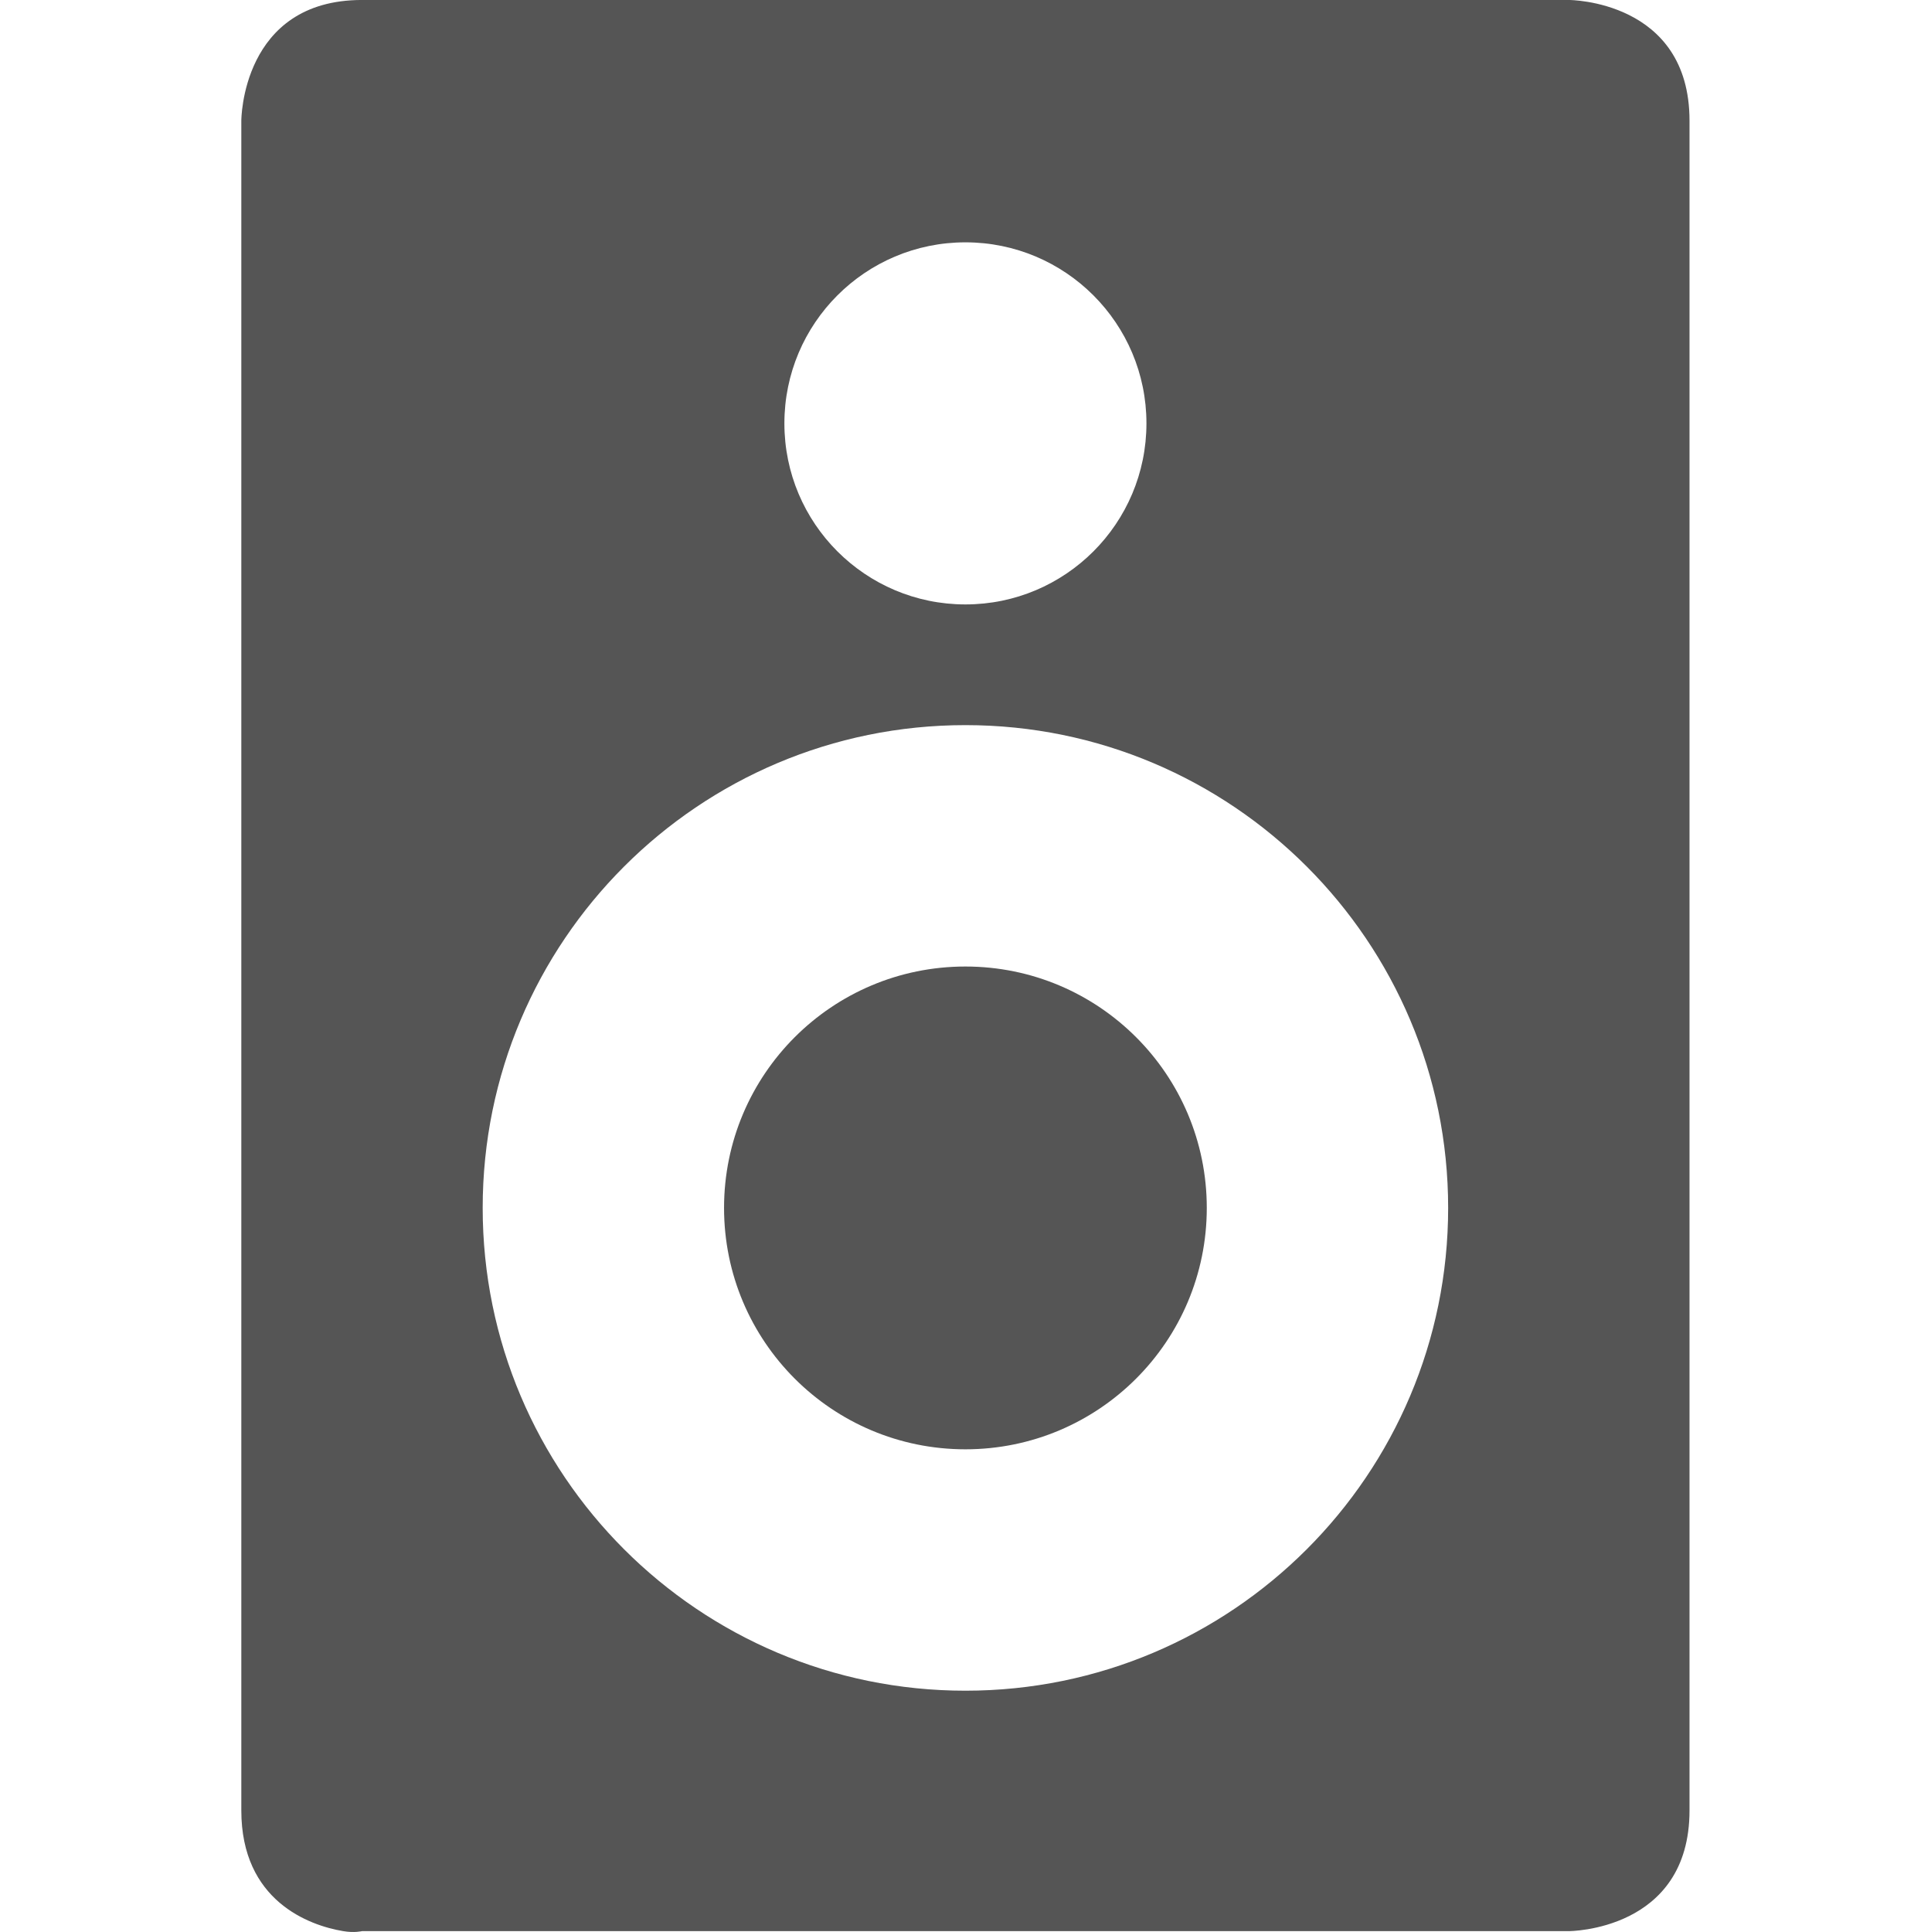
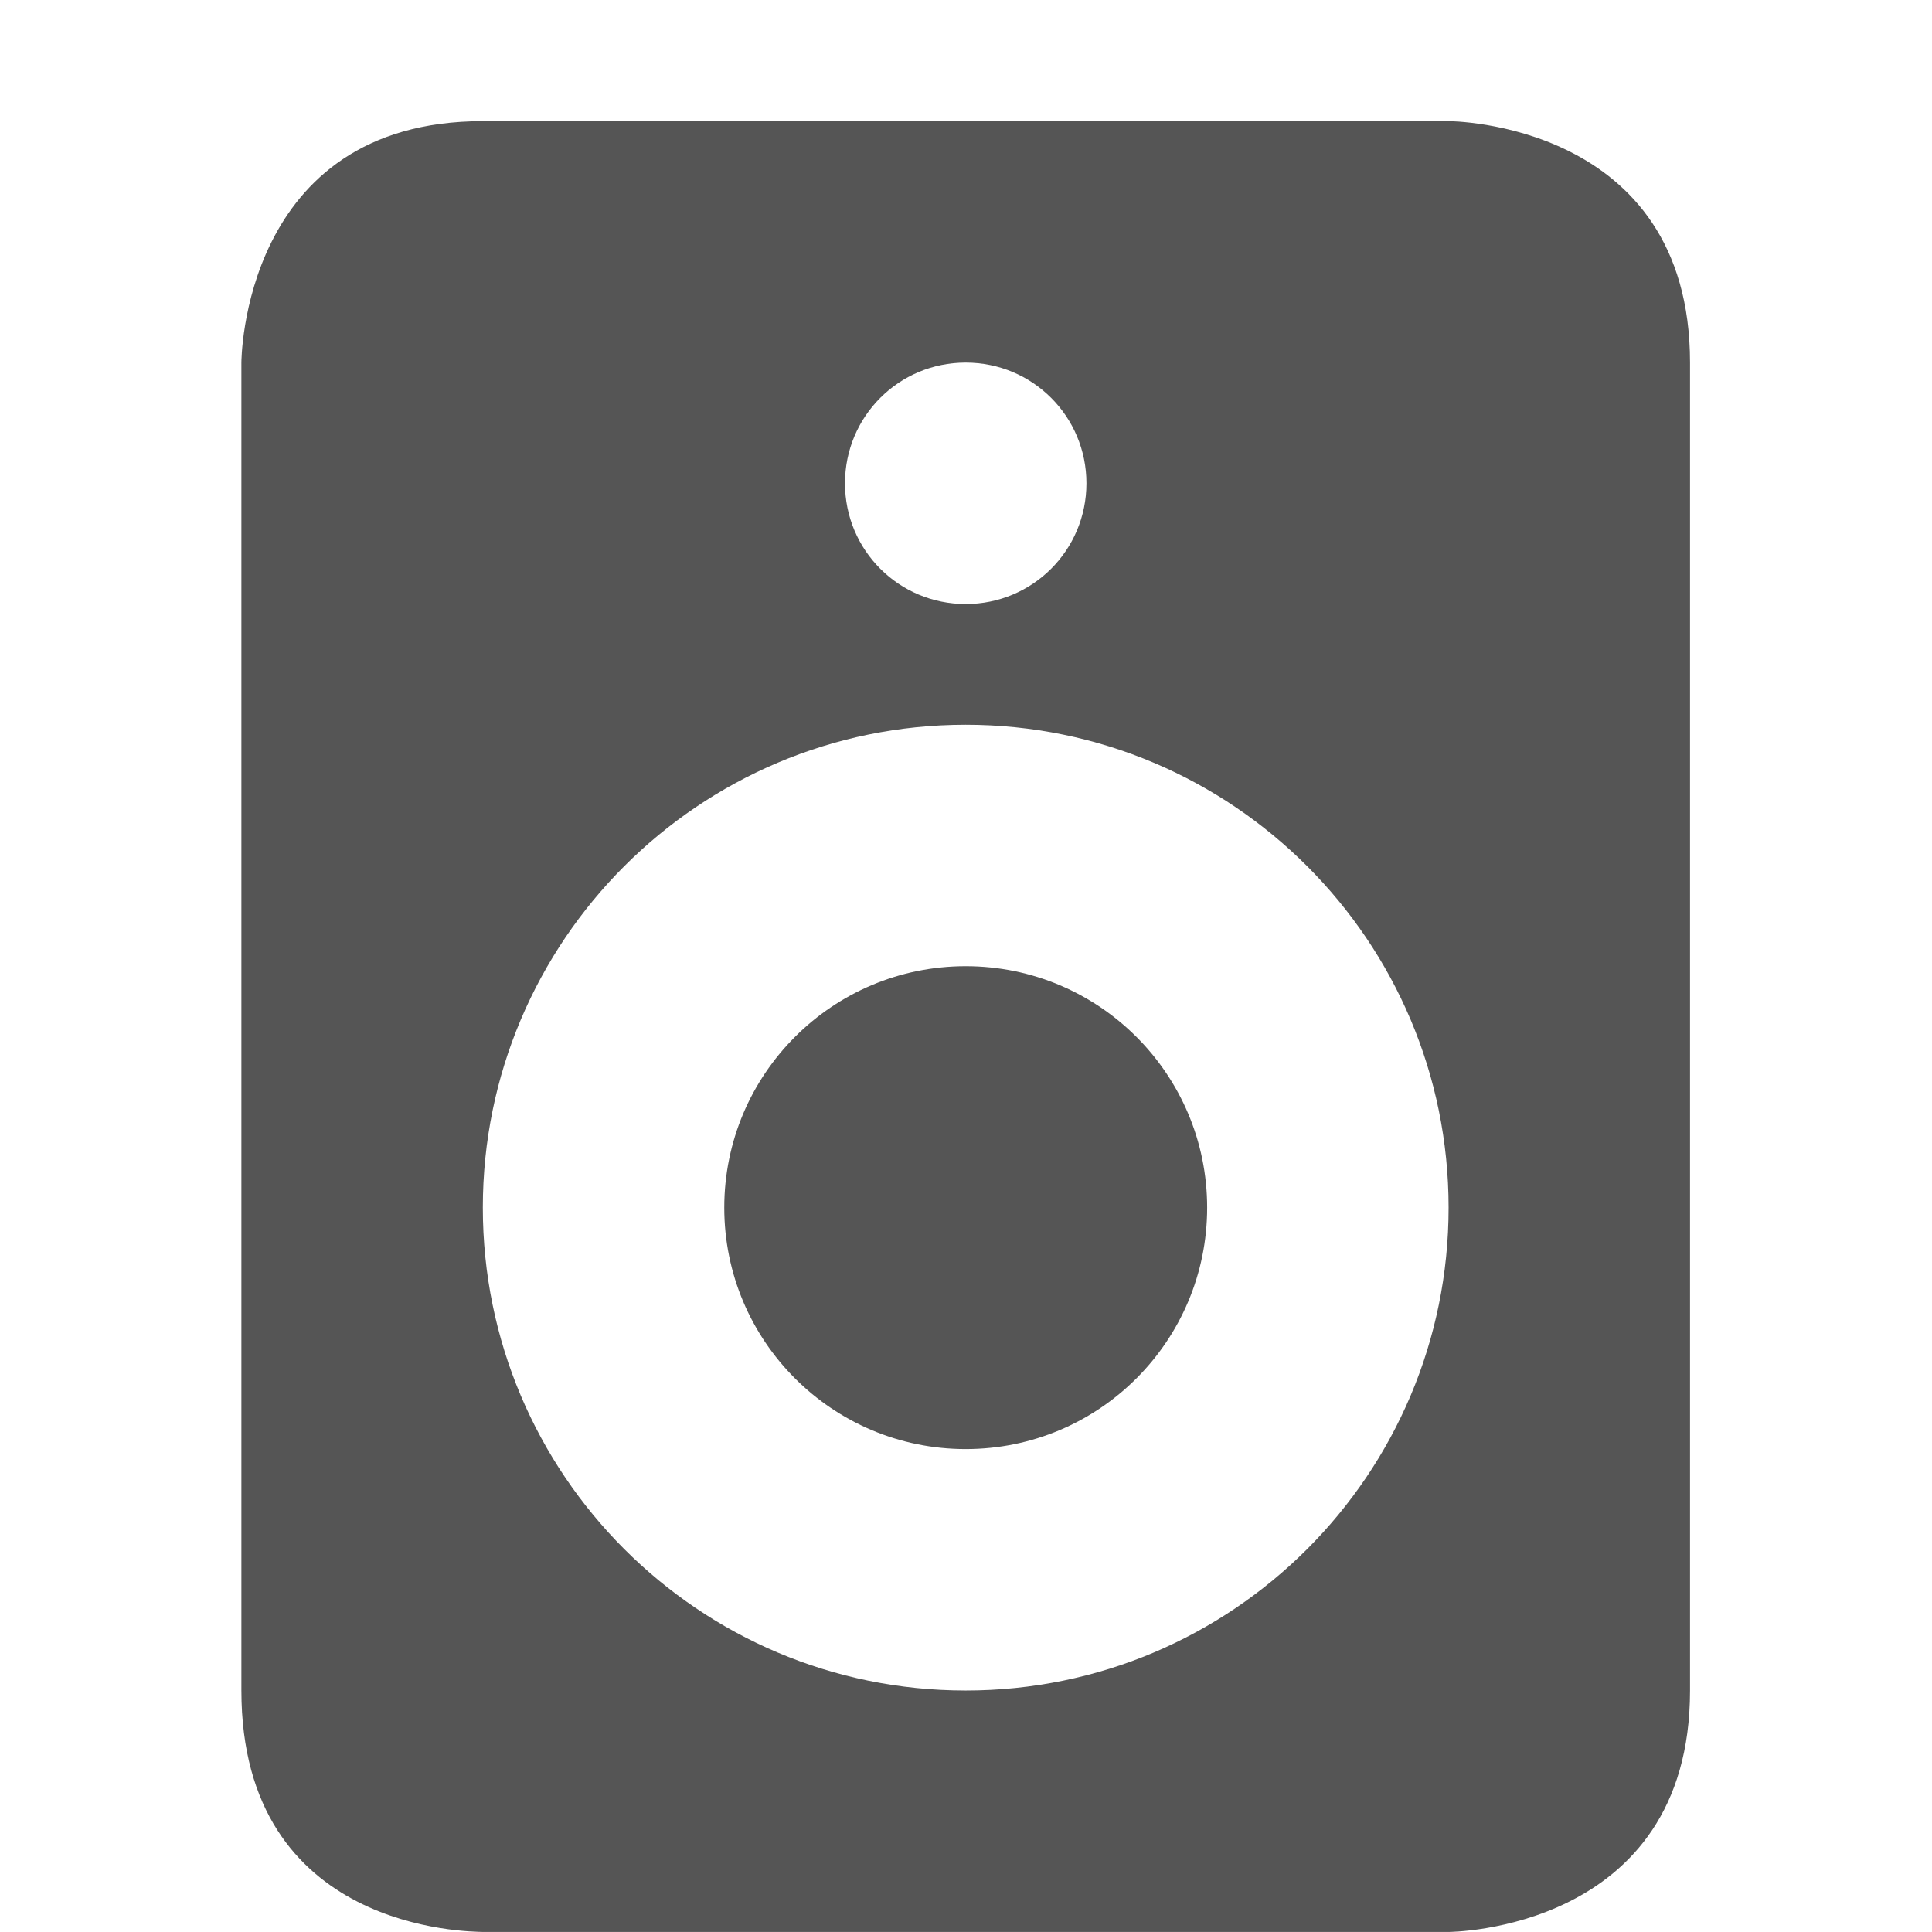
- <svg xmlns="http://www.w3.org/2000/svg" xmlns:ns1="http://www.openswatchbook.org/uri/2009/osb" height="16.007" id="svg7384" style="enable-background:new" version="1.1" width="16">
+ <svg xmlns="http://www.w3.org/2000/svg" xmlns:ns1="http://www.openswatchbook.org/uri/2009/osb" height="16.004" id="svg7384" style="enable-background:new" version="1.1" width="16">
  <defs id="defs7386">
    <linearGradient id="linearGradient5606" ns1:paint="solid">
      <stop id="stop5608" offset="0" style="stop-color:#000000;stop-opacity:1;" />
    </linearGradient>
    <filter id="filter7554" style="color-interpolation-filters:sRGB">
      <feBlend id="feBlend7556" in2="BackgroundImage" mode="darken" />
    </filter>
  </defs>
-   <g id="layer9" style="display:inline" transform="translate(-505.0004,139.0078)" />
-   <g id="layer10" style="display:inline;filter:url(#filter7554)" transform="translate(-505.0004,139.0078)">
-     <path d="m 508,-139.008 c -1,0 -1,1 -1,1 l 0,14 c 0,0.75 0.562,0.953 0.844,1 0.094,0.016 0.156,0 0.156,0 l 10,0 c 0,0 1,0 1,-1 l 0,-14 c 0,-1 -1,-1 -1,-1 l -10,0 z m 5,2.008 a 1.5,1.5 0 0 1 1.5,1.5 1.5,1.5 0 0 1 -1.5,1.5 1.5,1.5 0 0 1 -1.5,-1.5 1.5,1.5 0 0 1 1.5,-1.5 z m 0,4 c 2.209,0 4,1.791 4,4 0,2.209 -1.791,4 -4,4 -2.209,0 -4,-1.791 -4,-4 0,-2.209 1.791,-4 4,-4 z m 0,2 c -1.105,0 -2,0.895 -2,2 0,1.105 0.895,2 2,2 1.105,0 2,-0.895 2,-2 0,-1.105 -0.895,-2 -2,-2 z" id="path10508" style="fill:#555555;fill-opacity:1;stroke:none" />
+   <g id="layer9" style="display:inline" transform="translate(-505.0004,139.0036)" />
+   <g id="layer10" style="display:inline;filter:url(#filter7554)" transform="translate(-505.0004,139.0036)">
+     <path d="m 509,-138 c -2,0 -2,2 -2,2 l 0,11 c 0,2 1.893,1.996 2,2 l 8,0 c 0,0 2,-0.004 2,-2 l 0,-11 c 0,-2 -2,-2 -2,-2 z m 4,2 c 0.554,0 1,0.446 1,1 0,0.554 -0.446,1 -1,1 -0.554,0 -1,-0.446 -1,-1 0,-0.554 0.446,-1 1,-1 z m 0,3 c 2.209,0 4,1.791 4,4 0,2.209 -1.791,4 -4,4 -2.209,0 -4,-1.791 -4,-4 0,-2.209 1.791,-4 4,-4 z m 0,2 c -1.105,0 -2,0.895 -2,2 0,1.105 0.895,2 2,2 1.105,0 2,-0.895 2,-2 0,-1.105 -0.895,-2 -2,-2 z" id="path10508" style="fill:#555555;fill-opacity:1;stroke:none" />
  </g>
-   <g id="layer1" style="display:inline" transform="translate(-264.0002,-477.9922)" />
-   <g id="layer14" style="display:inline" transform="translate(-505.0004,139.0078)" />
-   <g id="layer15" style="display:inline" transform="translate(-505.0004,139.0078)" />
-   <g id="g71291" style="display:inline" transform="translate(-505.0004,139.0078)" />
-   <g id="layer2" style="display:inline" transform="translate(-264.0002,-327.9922)" />
-   <g id="g6058" style="display:inline" transform="translate(-264.0002,-327.9922)" />
-   <g id="layer12" style="display:inline" transform="translate(-505.0004,139.0078)" />
+   <g id="layer1" style="display:inline" transform="translate(-264.0002,-477.9964)" />
+   <g id="layer14" style="display:inline" transform="translate(-505.0004,139.0036)" />
+   <g id="layer15" style="display:inline" transform="translate(-505.0004,139.0036)" />
+   <g id="g71291" style="display:inline" transform="translate(-505.0004,139.0036)" />
+   <g id="layer2" style="display:inline" transform="translate(-264.0002,-327.9964)" />
+   <g id="g6058" style="display:inline" transform="translate(-264.0002,-327.9964)" />
+   <g id="layer12" style="display:inline" transform="translate(-505.0004,139.0036)" />
</svg>
